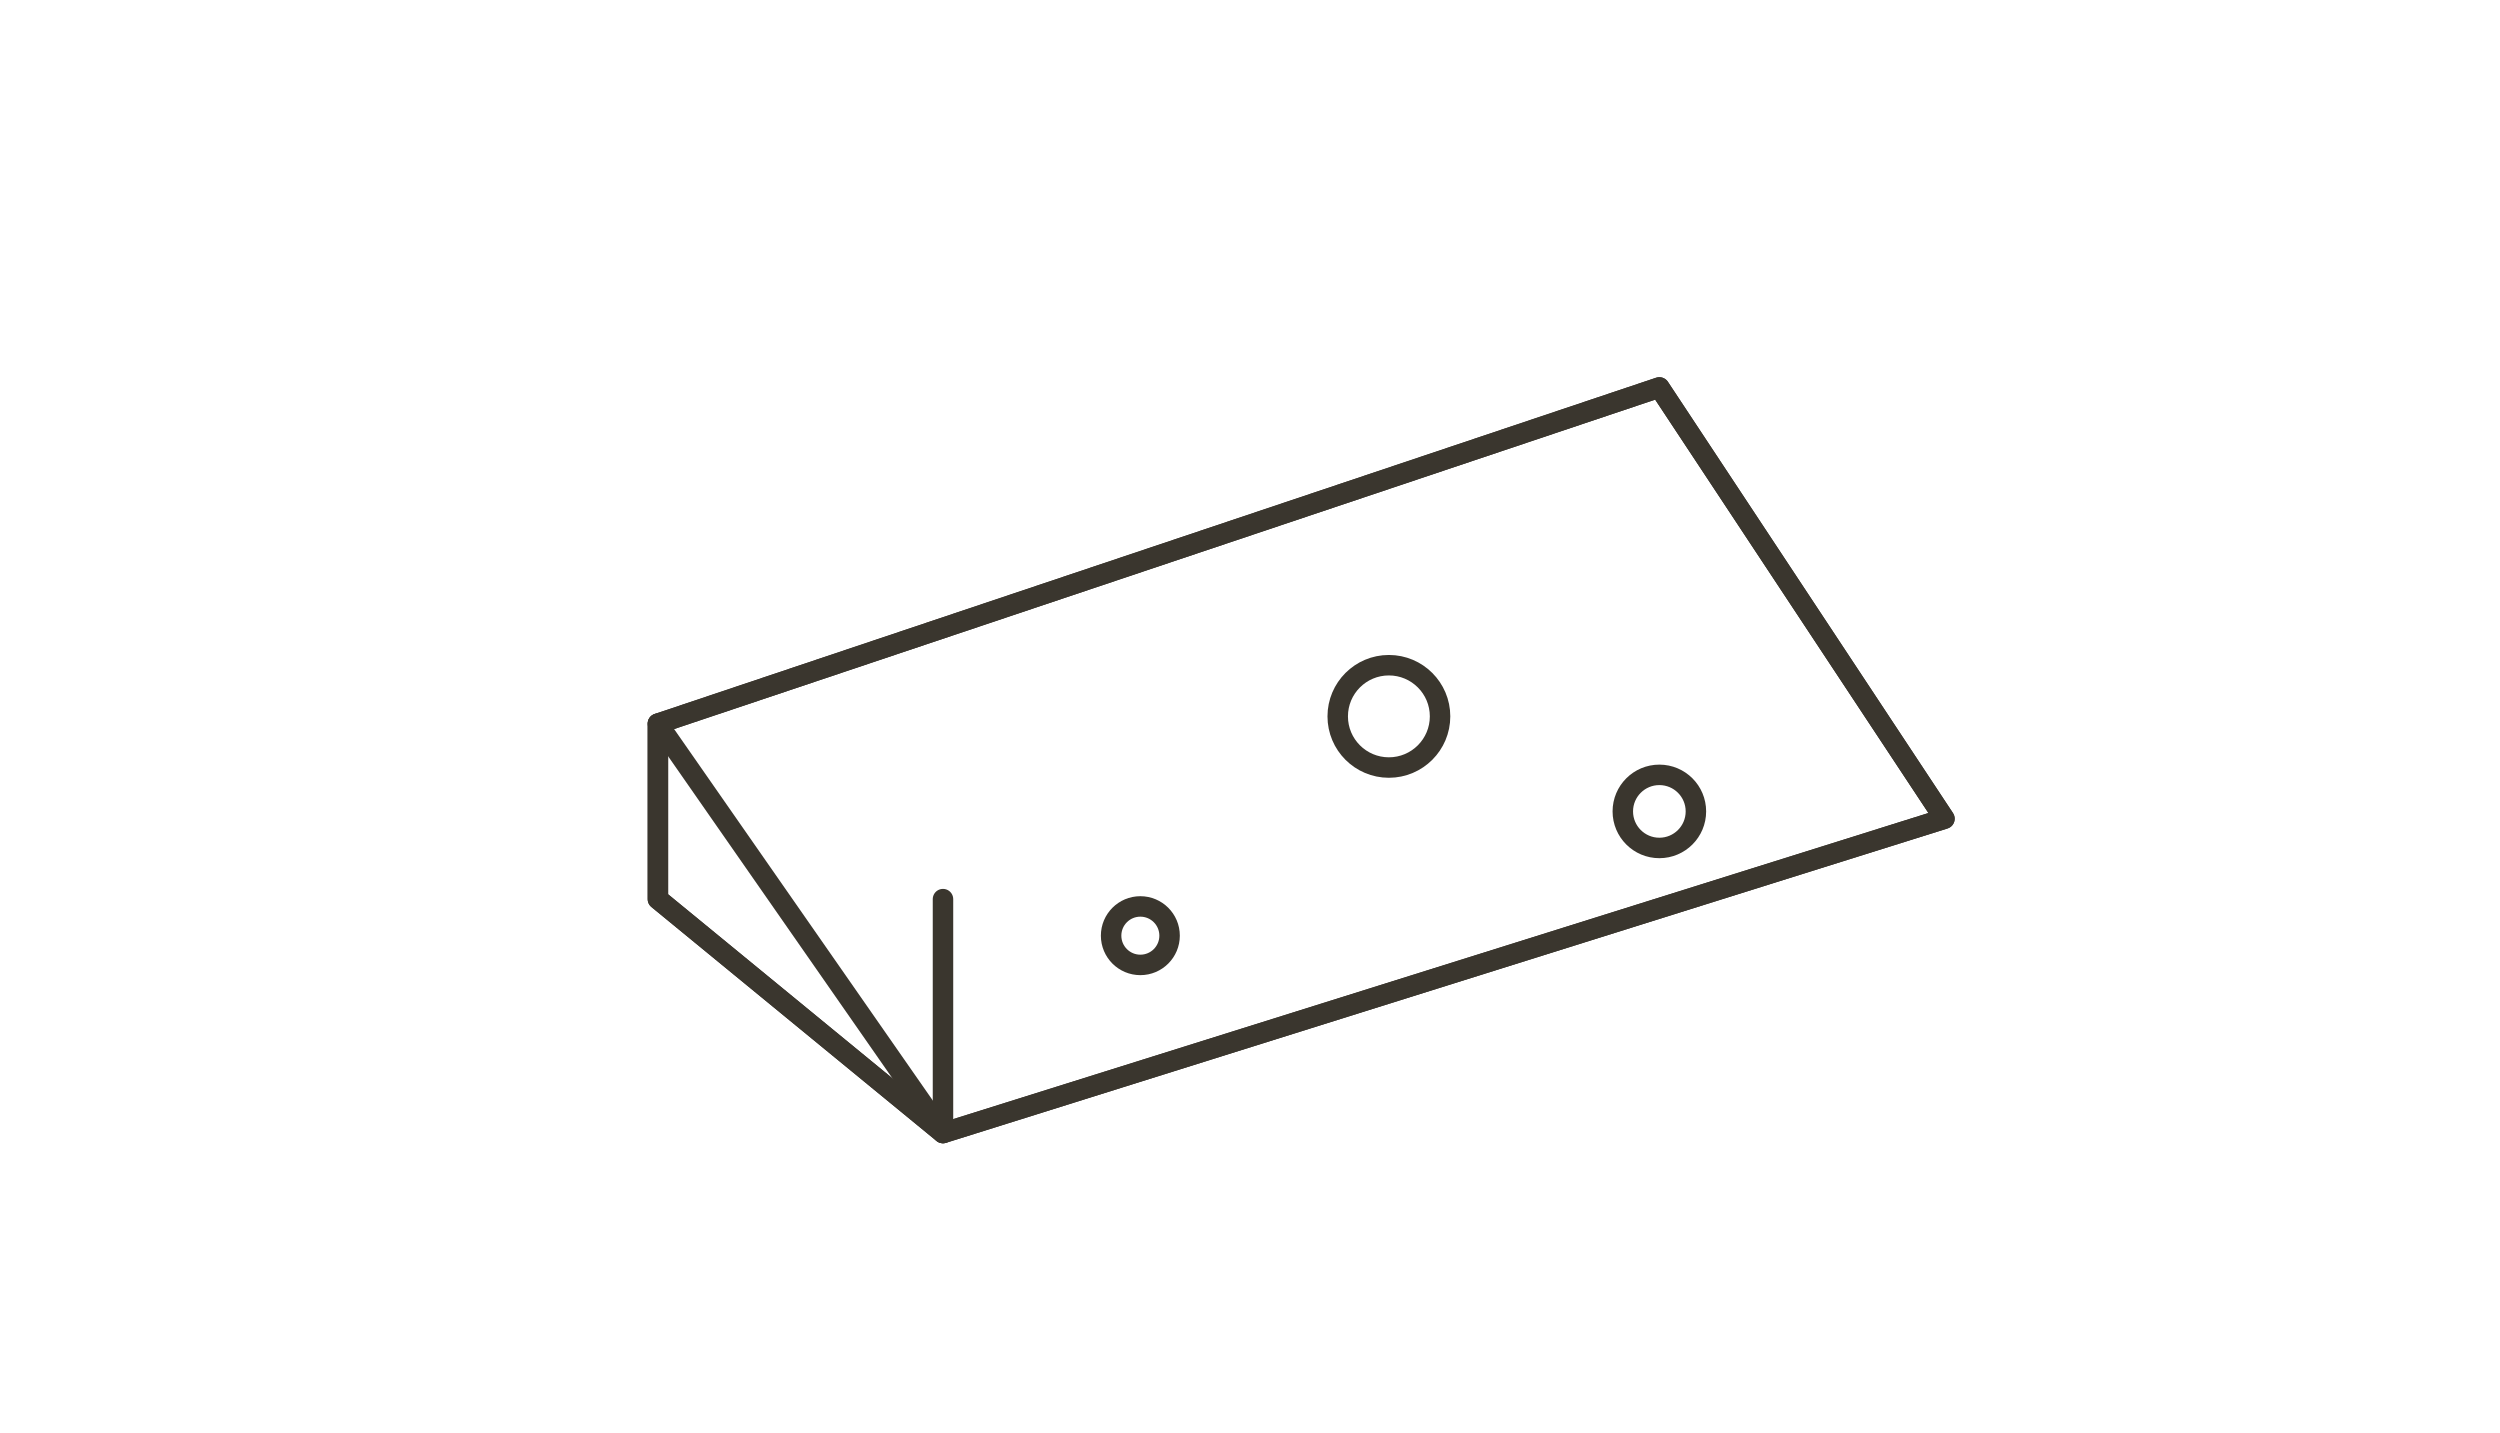
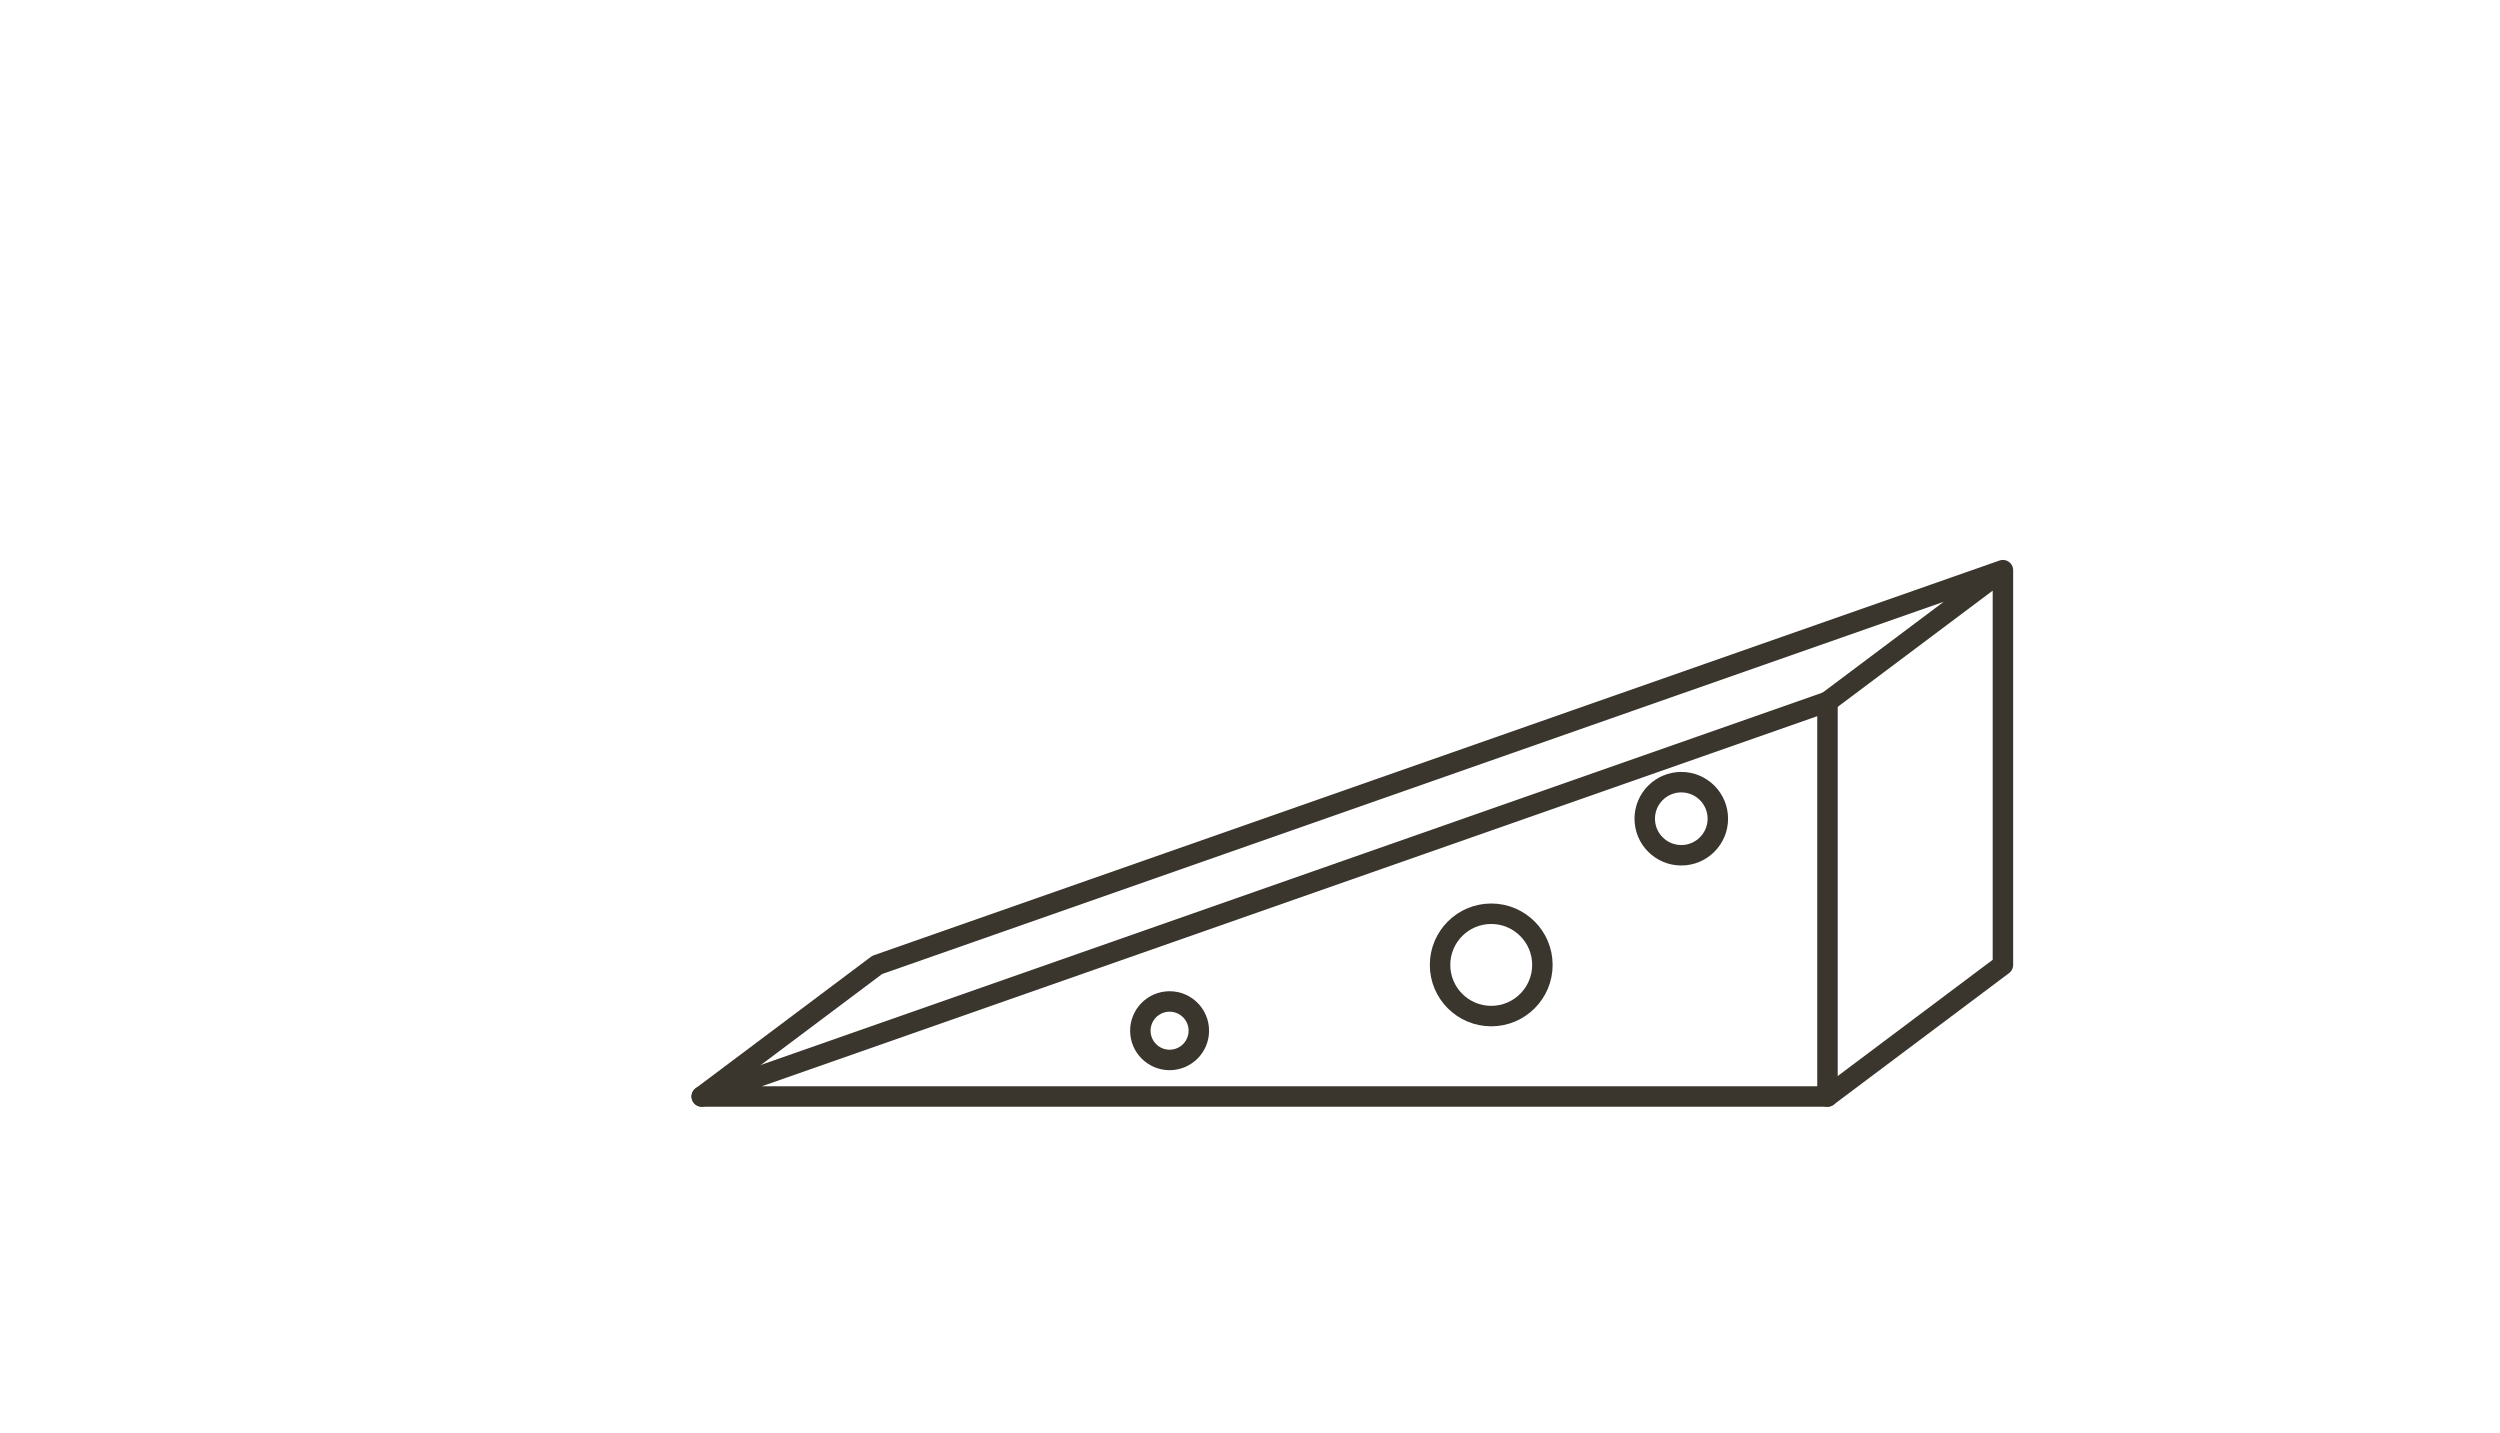
<svg xmlns="http://www.w3.org/2000/svg" width="342" height="196" viewBox="0 0 342 196" fill="none" stroke="#3A362E" stroke-width="2.8" stroke-linecap="round" stroke-linejoin="round">
  <g fill="none">
-     <path d="M90 99 227 53l39 59-137 43-39-32Z" fill="none" />
-     <path d="M90 99 227 53l39 59-137 43Z" fill="none" />
-     <path d="M90 99v24l39 32v-32M129 123v32" fill="none" />
-     <circle cx="190" cy="98" r="7" fill="none" />
-     <circle cx="227" cy="111" r="5" fill="none" />
-     <circle cx="156" cy="128" r="4" fill="none" />
+     <path d="M96 150H250V96Z" />
+     <path d="M96 150l24-18 154-54v54l-24 18M250 96l24-18" />
+     <circle cx="204" cy="132" r="7" />
+     <circle cx="230" cy="112" r="5" />
+     <circle cx="160" cy="141" r="4" />
  </g>
</svg>
